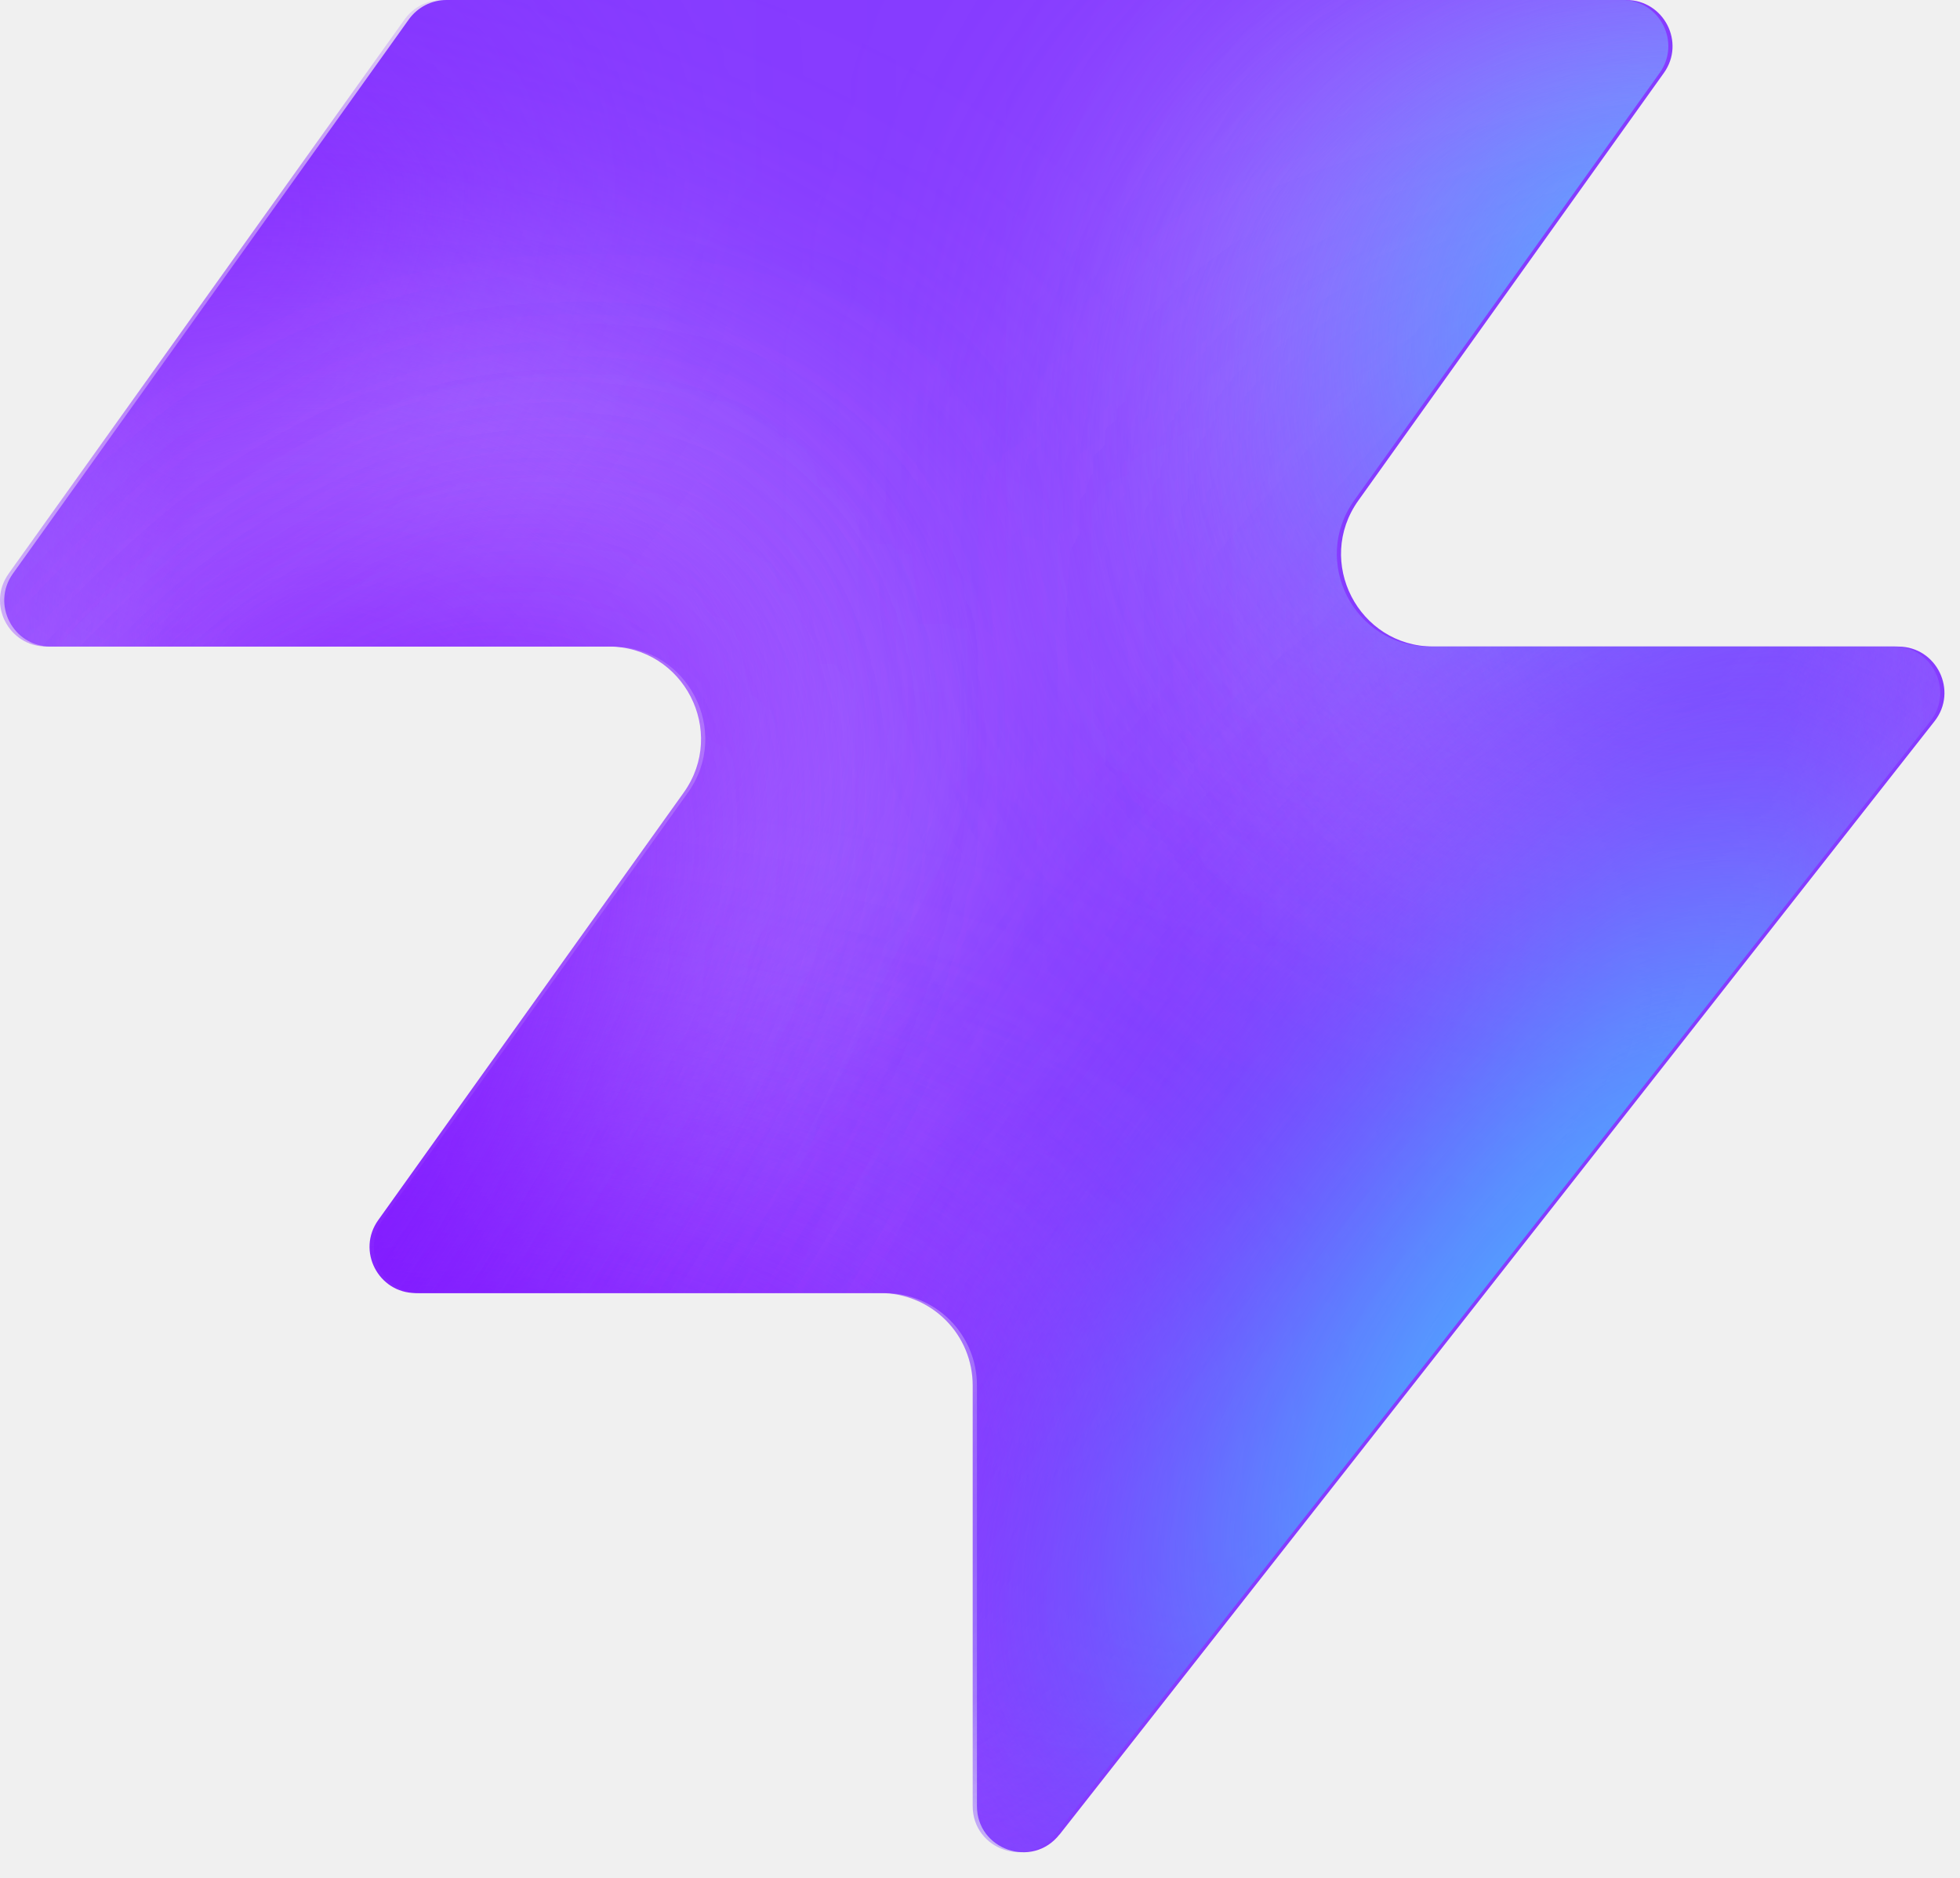
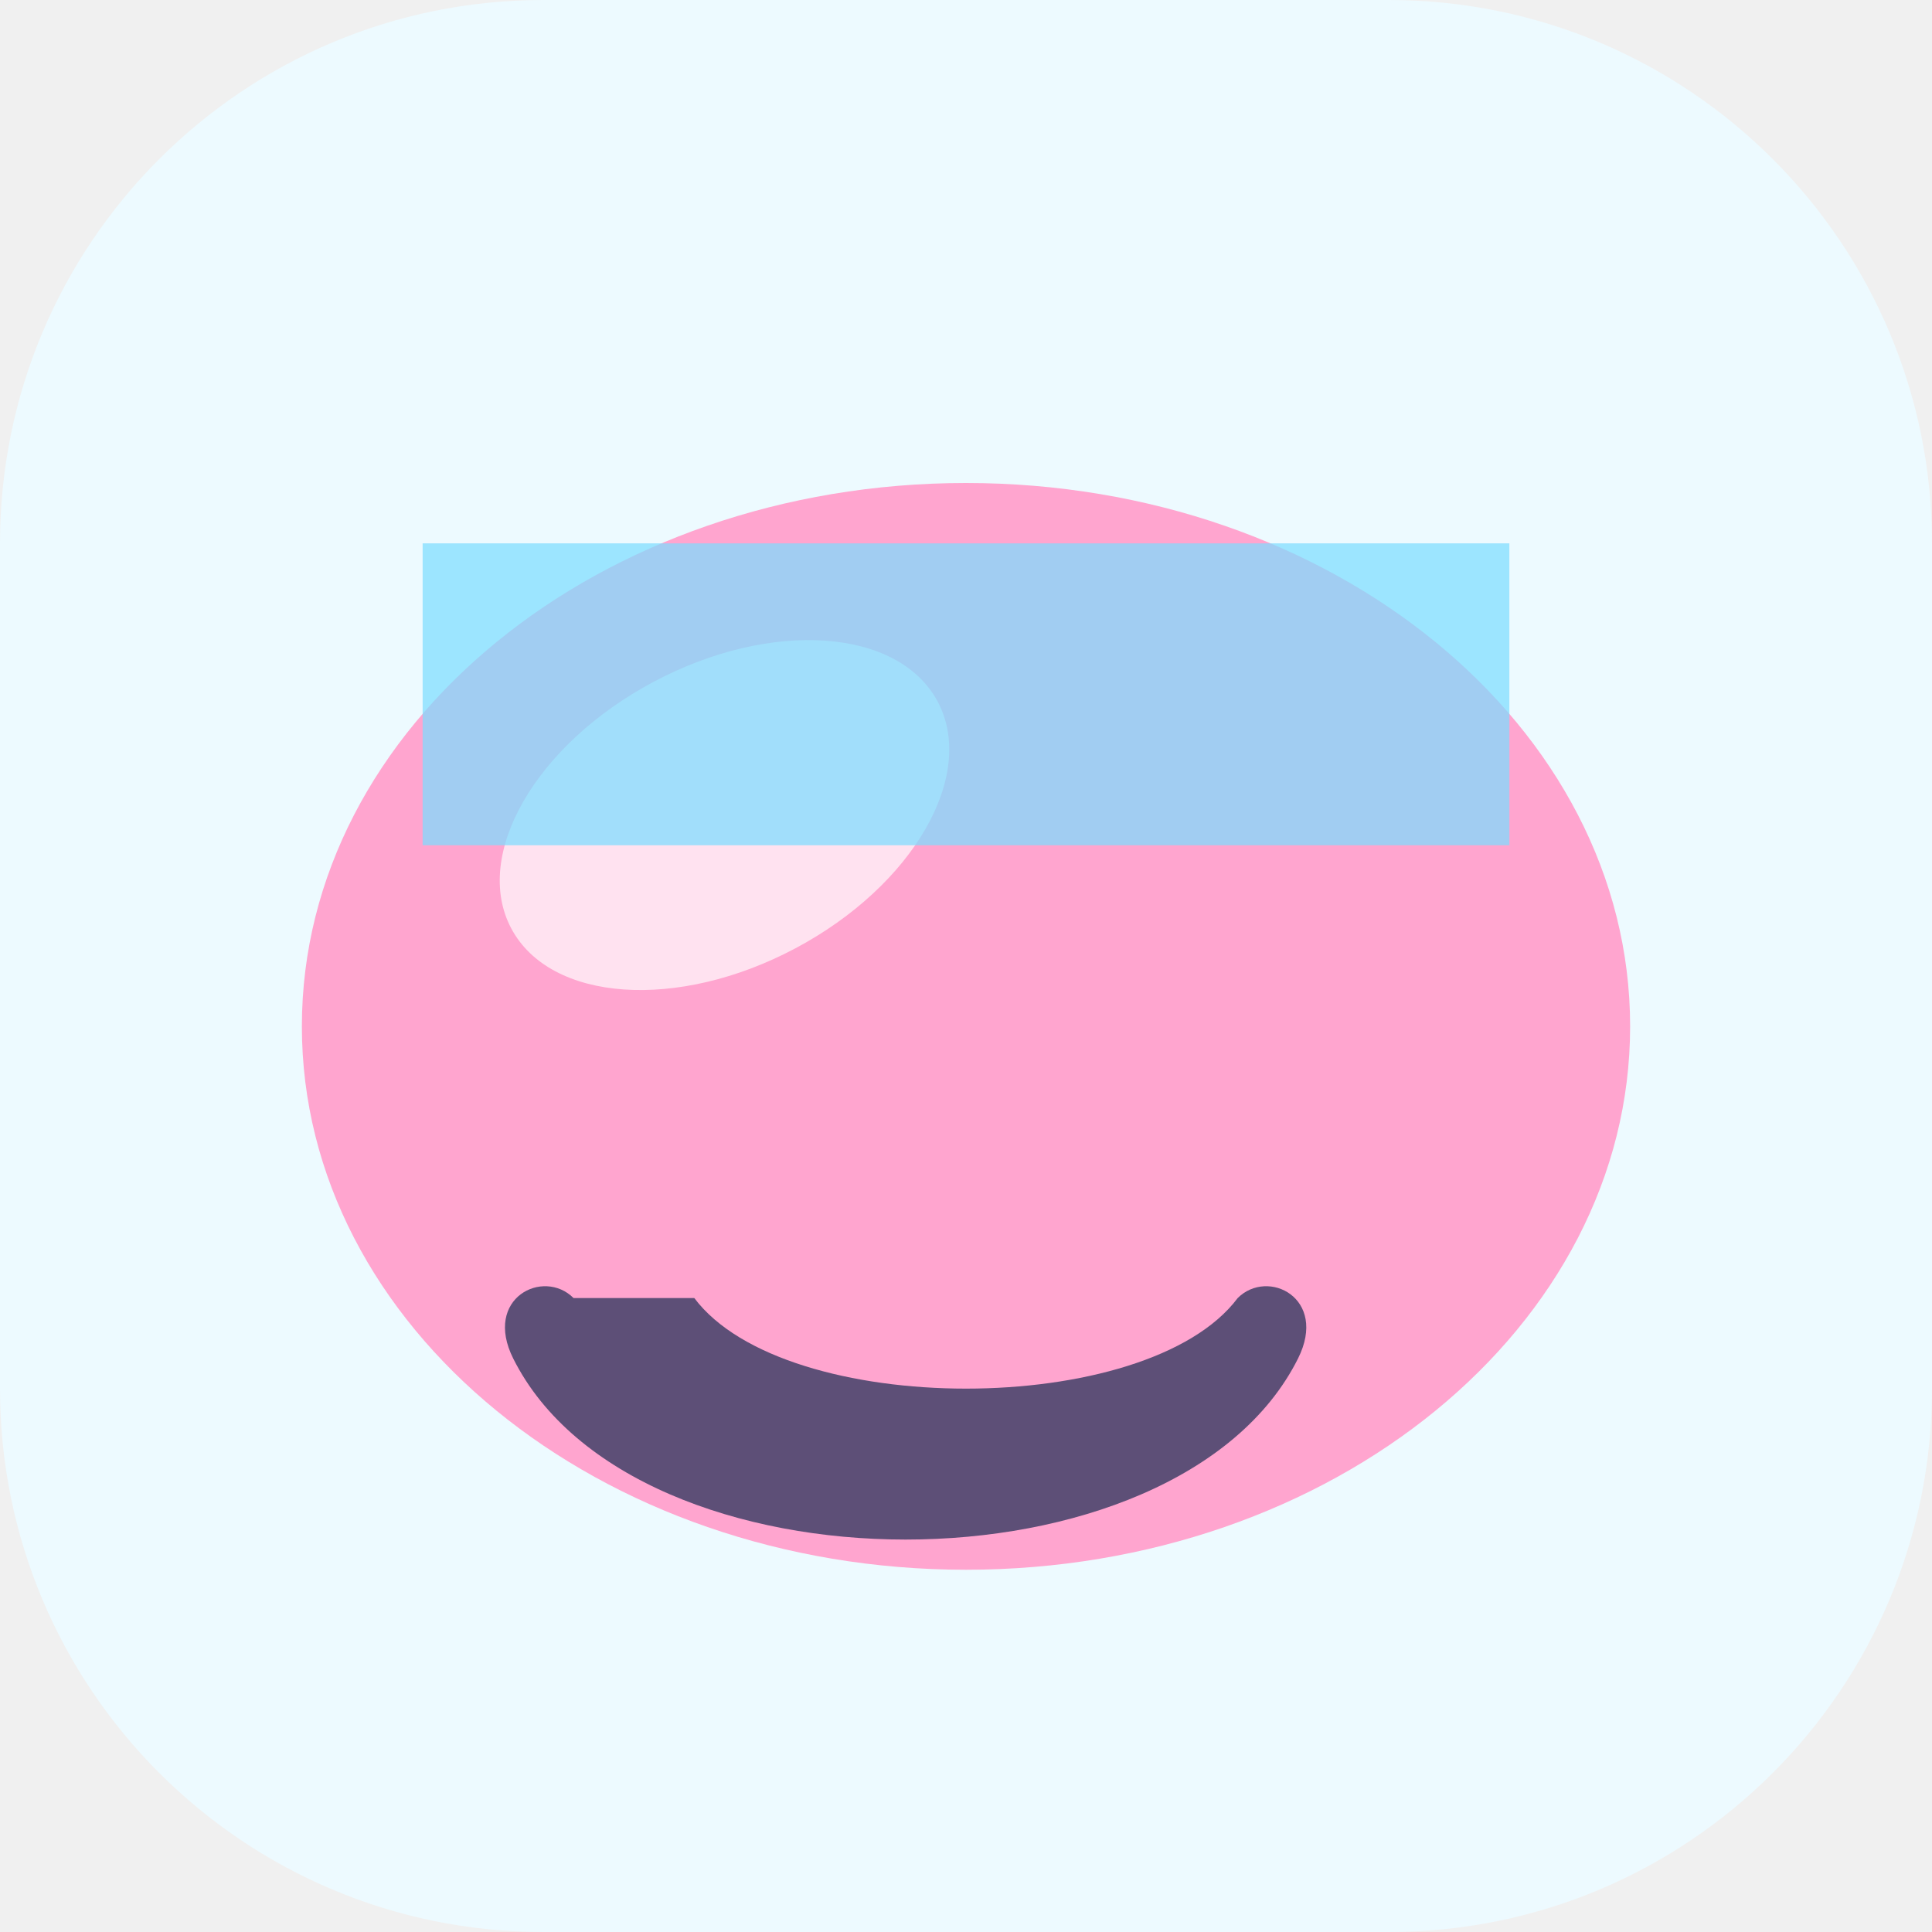
- <svg xmlns="http://www.w3.org/2000/svg" width="48" height="46" fill="none" viewBox="0 0 48 46">
-   <path fill="#863bff" d="M25.946 44.938c-.664.845-2.021.375-2.021-.698V33.937a2.26 2.26 0 0 0-2.262-2.262H10.287c-.92 0-1.456-1.04-.92-1.788l7.48-10.471c1.07-1.497 0-3.578-1.842-3.578H1.237c-.92 0-1.456-1.04-.92-1.788L10.013.474c.214-.297.556-.474.92-.474h28.894c.92 0 1.456 1.04.92 1.788l-7.48 10.471c-1.07 1.498 0 3.579 1.842 3.579h11.377c.943 0 1.473 1.088.89 1.83L25.947 44.94z" style="fill:#863bff;fill:color(display-p3 .525 .23 1);fill-opacity:1" />
-   <mask id="a" width="48" height="46" x="0" y="0" maskUnits="userSpaceOnUse" style="mask-type:alpha">
-     <path fill="#000" d="M25.842 44.938c-.664.844-2.021.375-2.021-.698V33.937a2.26 2.26 0 0 0-2.262-2.262H10.183c-.92 0-1.456-1.04-.92-1.788l7.48-10.471c1.07-1.498 0-3.579-1.842-3.579H1.133c-.92 0-1.456-1.04-.92-1.787L9.91.473c.214-.297.556-.474.92-.474h28.894c.92 0 1.456 1.04.92 1.788l-7.48 10.471c-1.07 1.498 0 3.578 1.842 3.578h11.377c.943 0 1.473 1.088.89 1.832L25.843 44.94z" style="fill:#000;fill-opacity:1" />
-   </mask>
-   <g mask="url(#a)">
-     <g filter="url(#b)">
-       <ellipse cx="5.508" cy="14.704" fill="#ede6ff" rx="5.508" ry="14.704" style="fill:#ede6ff;fill:color(display-p3 .927 .903 1);fill-opacity:1" transform="matrix(.00324 1 1 -.00324 -4.47 31.516)" />
-     </g>
-     <g filter="url(#c)">
-       <ellipse cx="10.399" cy="29.851" fill="#ede6ff" rx="10.399" ry="29.851" style="fill:#ede6ff;fill:color(display-p3 .927 .903 1);fill-opacity:1" transform="matrix(.00324 1 1 -.00324 -39.328 7.883)" />
-     </g>
-     <g filter="url(#d)">
-       <ellipse cx="5.508" cy="30.487" fill="#7e14ff" rx="5.508" ry="30.487" style="fill:#7e14ff;fill:color(display-p3 .492 .077 1);fill-opacity:1" transform="rotate(89.814 -25.913 -14.639)scale(1 -1)" />
-     </g>
-     <g filter="url(#e)">
-       <ellipse cx="5.508" cy="30.599" fill="#7e14ff" rx="5.508" ry="30.599" style="fill:#7e14ff;fill:color(display-p3 .492 .077 1);fill-opacity:1" transform="rotate(89.814 -32.644 -3.334)scale(1 -1)" />
-     </g>
-     <g filter="url(#f)">
-       <ellipse cx="5.508" cy="30.599" fill="#7e14ff" rx="5.508" ry="30.599" style="fill:#7e14ff;fill:color(display-p3 .492 .077 1);fill-opacity:1" transform="matrix(.00324 1 1 -.00324 -34.34 30.47)" />
-     </g>
-     <g filter="url(#g)">
-       <ellipse cx="14.072" cy="22.078" fill="#ede6ff" rx="14.072" ry="22.078" style="fill:#ede6ff;fill:color(display-p3 .927 .903 1);fill-opacity:1" transform="rotate(93.35 24.506 48.493)scale(-1 1)" />
-     </g>
-     <g filter="url(#h)">
-       <ellipse cx="3.47" cy="21.501" fill="#7e14ff" rx="3.47" ry="21.501" style="fill:#7e14ff;fill:color(display-p3 .492 .077 1);fill-opacity:1" transform="rotate(89.009 28.708 47.59)scale(-1 1)" />
-     </g>
-     <g filter="url(#i)">
-       <ellipse cx="3.47" cy="21.501" fill="#7e14ff" rx="3.47" ry="21.501" style="fill:#7e14ff;fill:color(display-p3 .492 .077 1);fill-opacity:1" transform="rotate(89.009 28.708 47.59)scale(-1 1)" />
-     </g>
-     <g filter="url(#j)">
-       <ellipse cx=".387" cy="8.972" fill="#7e14ff" rx="4.407" ry="29.108" style="fill:#7e14ff;fill:color(display-p3 .492 .077 1);fill-opacity:1" transform="rotate(39.51 .387 8.972)" />
-     </g>
-     <g filter="url(#k)">
-       <ellipse cx="47.523" cy="-6.092" fill="#7e14ff" rx="4.407" ry="29.108" style="fill:#7e14ff;fill:color(display-p3 .492 .077 1);fill-opacity:1" transform="rotate(37.892 47.523 -6.092)" />
-     </g>
-     <g filter="url(#l)">
-       <ellipse cx="41.412" cy="6.333" fill="#47bfff" rx="5.971" ry="9.665" style="fill:#47bfff;fill:color(display-p3 .28 .748 1);fill-opacity:1" transform="rotate(37.892 41.412 6.333)" />
-     </g>
-     <g filter="url(#m)">
-       <ellipse cx="-1.879" cy="38.332" fill="#7e14ff" rx="4.407" ry="29.108" style="fill:#7e14ff;fill:color(display-p3 .492 .077 1);fill-opacity:1" transform="rotate(37.892 -1.88 38.332)" />
-     </g>
-     <g filter="url(#n)">
-       <ellipse cx="-1.879" cy="38.332" fill="#7e14ff" rx="4.407" ry="29.108" style="fill:#7e14ff;fill:color(display-p3 .492 .077 1);fill-opacity:1" transform="rotate(37.892 -1.88 38.332)" />
-     </g>
-     <g filter="url(#o)">
-       <ellipse cx="35.651" cy="29.907" fill="#7e14ff" rx="4.407" ry="29.108" style="fill:#7e14ff;fill:color(display-p3 .492 .077 1);fill-opacity:1" transform="rotate(37.892 35.651 29.907)" />
-     </g>
-     <g filter="url(#p)">
-       <ellipse cx="38.418" cy="32.4" fill="#47bfff" rx="5.971" ry="15.297" style="fill:#47bfff;fill:color(display-p3 .28 .748 1);fill-opacity:1" transform="rotate(37.892 38.418 32.4)" />
-     </g>
-   </g>
-   <defs>
-     <filter id="b" width="60.045" height="41.654" x="-19.77" y="16.149" color-interpolation-filters="sRGB" filterUnits="userSpaceOnUse">
-       <feFlood flood-opacity="0" result="BackgroundImageFix" />
-       <feBlend in="SourceGraphic" in2="BackgroundImageFix" result="shape" />
-       <feGaussianBlur result="effect1_foregroundBlur_2002_17158" stdDeviation="7.659" />
-     </filter>
-     <filter id="c" width="90.34" height="51.437" x="-54.613" y="-7.533" color-interpolation-filters="sRGB" filterUnits="userSpaceOnUse">
-       <feFlood flood-opacity="0" result="BackgroundImageFix" />
-       <feBlend in="SourceGraphic" in2="BackgroundImageFix" result="shape" />
-       <feGaussianBlur result="effect1_foregroundBlur_2002_17158" stdDeviation="7.659" />
-     </filter>
-     <filter id="d" width="79.355" height="29.4" x="-49.64" y="2.03" color-interpolation-filters="sRGB" filterUnits="userSpaceOnUse">
-       <feFlood flood-opacity="0" result="BackgroundImageFix" />
-       <feBlend in="SourceGraphic" in2="BackgroundImageFix" result="shape" />
-       <feGaussianBlur result="effect1_foregroundBlur_2002_17158" stdDeviation="4.596" />
-     </filter>
-     <filter id="e" width="79.579" height="29.4" x="-45.045" y="20.029" color-interpolation-filters="sRGB" filterUnits="userSpaceOnUse">
-       <feFlood flood-opacity="0" result="BackgroundImageFix" />
-       <feBlend in="SourceGraphic" in2="BackgroundImageFix" result="shape" />
-       <feGaussianBlur result="effect1_foregroundBlur_2002_17158" stdDeviation="4.596" />
-     </filter>
-     <filter id="f" width="79.579" height="29.4" x="-43.513" y="21.178" color-interpolation-filters="sRGB" filterUnits="userSpaceOnUse">
-       <feFlood flood-opacity="0" result="BackgroundImageFix" />
-       <feBlend in="SourceGraphic" in2="BackgroundImageFix" result="shape" />
-       <feGaussianBlur result="effect1_foregroundBlur_2002_17158" stdDeviation="4.596" />
-     </filter>
-     <filter id="g" width="74.749" height="58.852" x="15.756" y="-17.901" color-interpolation-filters="sRGB" filterUnits="userSpaceOnUse">
-       <feFlood flood-opacity="0" result="BackgroundImageFix" />
-       <feBlend in="SourceGraphic" in2="BackgroundImageFix" result="shape" />
-       <feGaussianBlur result="effect1_foregroundBlur_2002_17158" stdDeviation="7.659" />
-     </filter>
-     <filter id="h" width="61.377" height="25.362" x="23.548" y="2.284" color-interpolation-filters="sRGB" filterUnits="userSpaceOnUse">
-       <feFlood flood-opacity="0" result="BackgroundImageFix" />
-       <feBlend in="SourceGraphic" in2="BackgroundImageFix" result="shape" />
-       <feGaussianBlur result="effect1_foregroundBlur_2002_17158" stdDeviation="4.596" />
-     </filter>
-     <filter id="i" width="61.377" height="25.362" x="23.548" y="2.284" color-interpolation-filters="sRGB" filterUnits="userSpaceOnUse">
-       <feFlood flood-opacity="0" result="BackgroundImageFix" />
-       <feBlend in="SourceGraphic" in2="BackgroundImageFix" result="shape" />
-       <feGaussianBlur result="effect1_foregroundBlur_2002_17158" stdDeviation="4.596" />
-     </filter>
-     <filter id="j" width="56.045" height="63.649" x="-27.636" y="-22.853" color-interpolation-filters="sRGB" filterUnits="userSpaceOnUse">
-       <feFlood flood-opacity="0" result="BackgroundImageFix" />
-       <feBlend in="SourceGraphic" in2="BackgroundImageFix" result="shape" />
-       <feGaussianBlur result="effect1_foregroundBlur_2002_17158" stdDeviation="4.596" />
-     </filter>
-     <filter id="k" width="54.814" height="64.646" x="20.116" y="-38.415" color-interpolation-filters="sRGB" filterUnits="userSpaceOnUse">
-       <feFlood flood-opacity="0" result="BackgroundImageFix" />
-       <feBlend in="SourceGraphic" in2="BackgroundImageFix" result="shape" />
-       <feGaussianBlur result="effect1_foregroundBlur_2002_17158" stdDeviation="4.596" />
-     </filter>
-     <filter id="l" width="33.541" height="35.313" x="24.641" y="-11.323" color-interpolation-filters="sRGB" filterUnits="userSpaceOnUse">
-       <feFlood flood-opacity="0" result="BackgroundImageFix" />
-       <feBlend in="SourceGraphic" in2="BackgroundImageFix" result="shape" />
-       <feGaussianBlur result="effect1_foregroundBlur_2002_17158" stdDeviation="4.596" />
-     </filter>
-     <filter id="m" width="54.814" height="64.646" x="-29.286" y="6.009" color-interpolation-filters="sRGB" filterUnits="userSpaceOnUse">
-       <feFlood flood-opacity="0" result="BackgroundImageFix" />
-       <feBlend in="SourceGraphic" in2="BackgroundImageFix" result="shape" />
-       <feGaussianBlur result="effect1_foregroundBlur_2002_17158" stdDeviation="4.596" />
-     </filter>
-     <filter id="n" width="54.814" height="64.646" x="-29.286" y="6.009" color-interpolation-filters="sRGB" filterUnits="userSpaceOnUse">
-       <feFlood flood-opacity="0" result="BackgroundImageFix" />
-       <feBlend in="SourceGraphic" in2="BackgroundImageFix" result="shape" />
-       <feGaussianBlur result="effect1_foregroundBlur_2002_17158" stdDeviation="4.596" />
-     </filter>
-     <filter id="o" width="54.814" height="64.646" x="8.244" y="-2.416" color-interpolation-filters="sRGB" filterUnits="userSpaceOnUse">
-       <feFlood flood-opacity="0" result="BackgroundImageFix" />
-       <feBlend in="SourceGraphic" in2="BackgroundImageFix" result="shape" />
-       <feGaussianBlur result="effect1_foregroundBlur_2002_17158" stdDeviation="4.596" />
-     </filter>
-     <filter id="p" width="39.409" height="43.623" x="18.713" y="10.588" color-interpolation-filters="sRGB" filterUnits="userSpaceOnUse">
-       <feFlood flood-opacity="0" result="BackgroundImageFix" />
-       <feBlend in="SourceGraphic" in2="BackgroundImageFix" result="shape" />
-       <feGaussianBlur result="effect1_foregroundBlur_2002_17158" stdDeviation="4.596" />
-     </filter>
-   </defs>
+ <svg xmlns="http://www.w3.org/2000/svg" viewBox="0 0 64 64" role="img" aria-label="Jelly Belly app icon">
+   <rect width="64" height="64" rx="18" fill="#edfaff" />
+   <ellipse cx="32" cy="34" rx="22" ry="18" fill="#ffa5cf" />
+   <ellipse cx="24" cy="27" rx="8" ry="5" fill="#ffffff" opacity="0.68" transform="rotate(-28 24 27)" />
+   <path fill="#7ddcff" d="M14 18h36v10H14z" opacity="0.72" />
+   <path fill="#5d4f77" d="M23 43c3 4 15 4 18 0 1-1 3 0 2 2-4 8-22 8-26 0-1-2 1-3 2-2Z" />
</svg>
